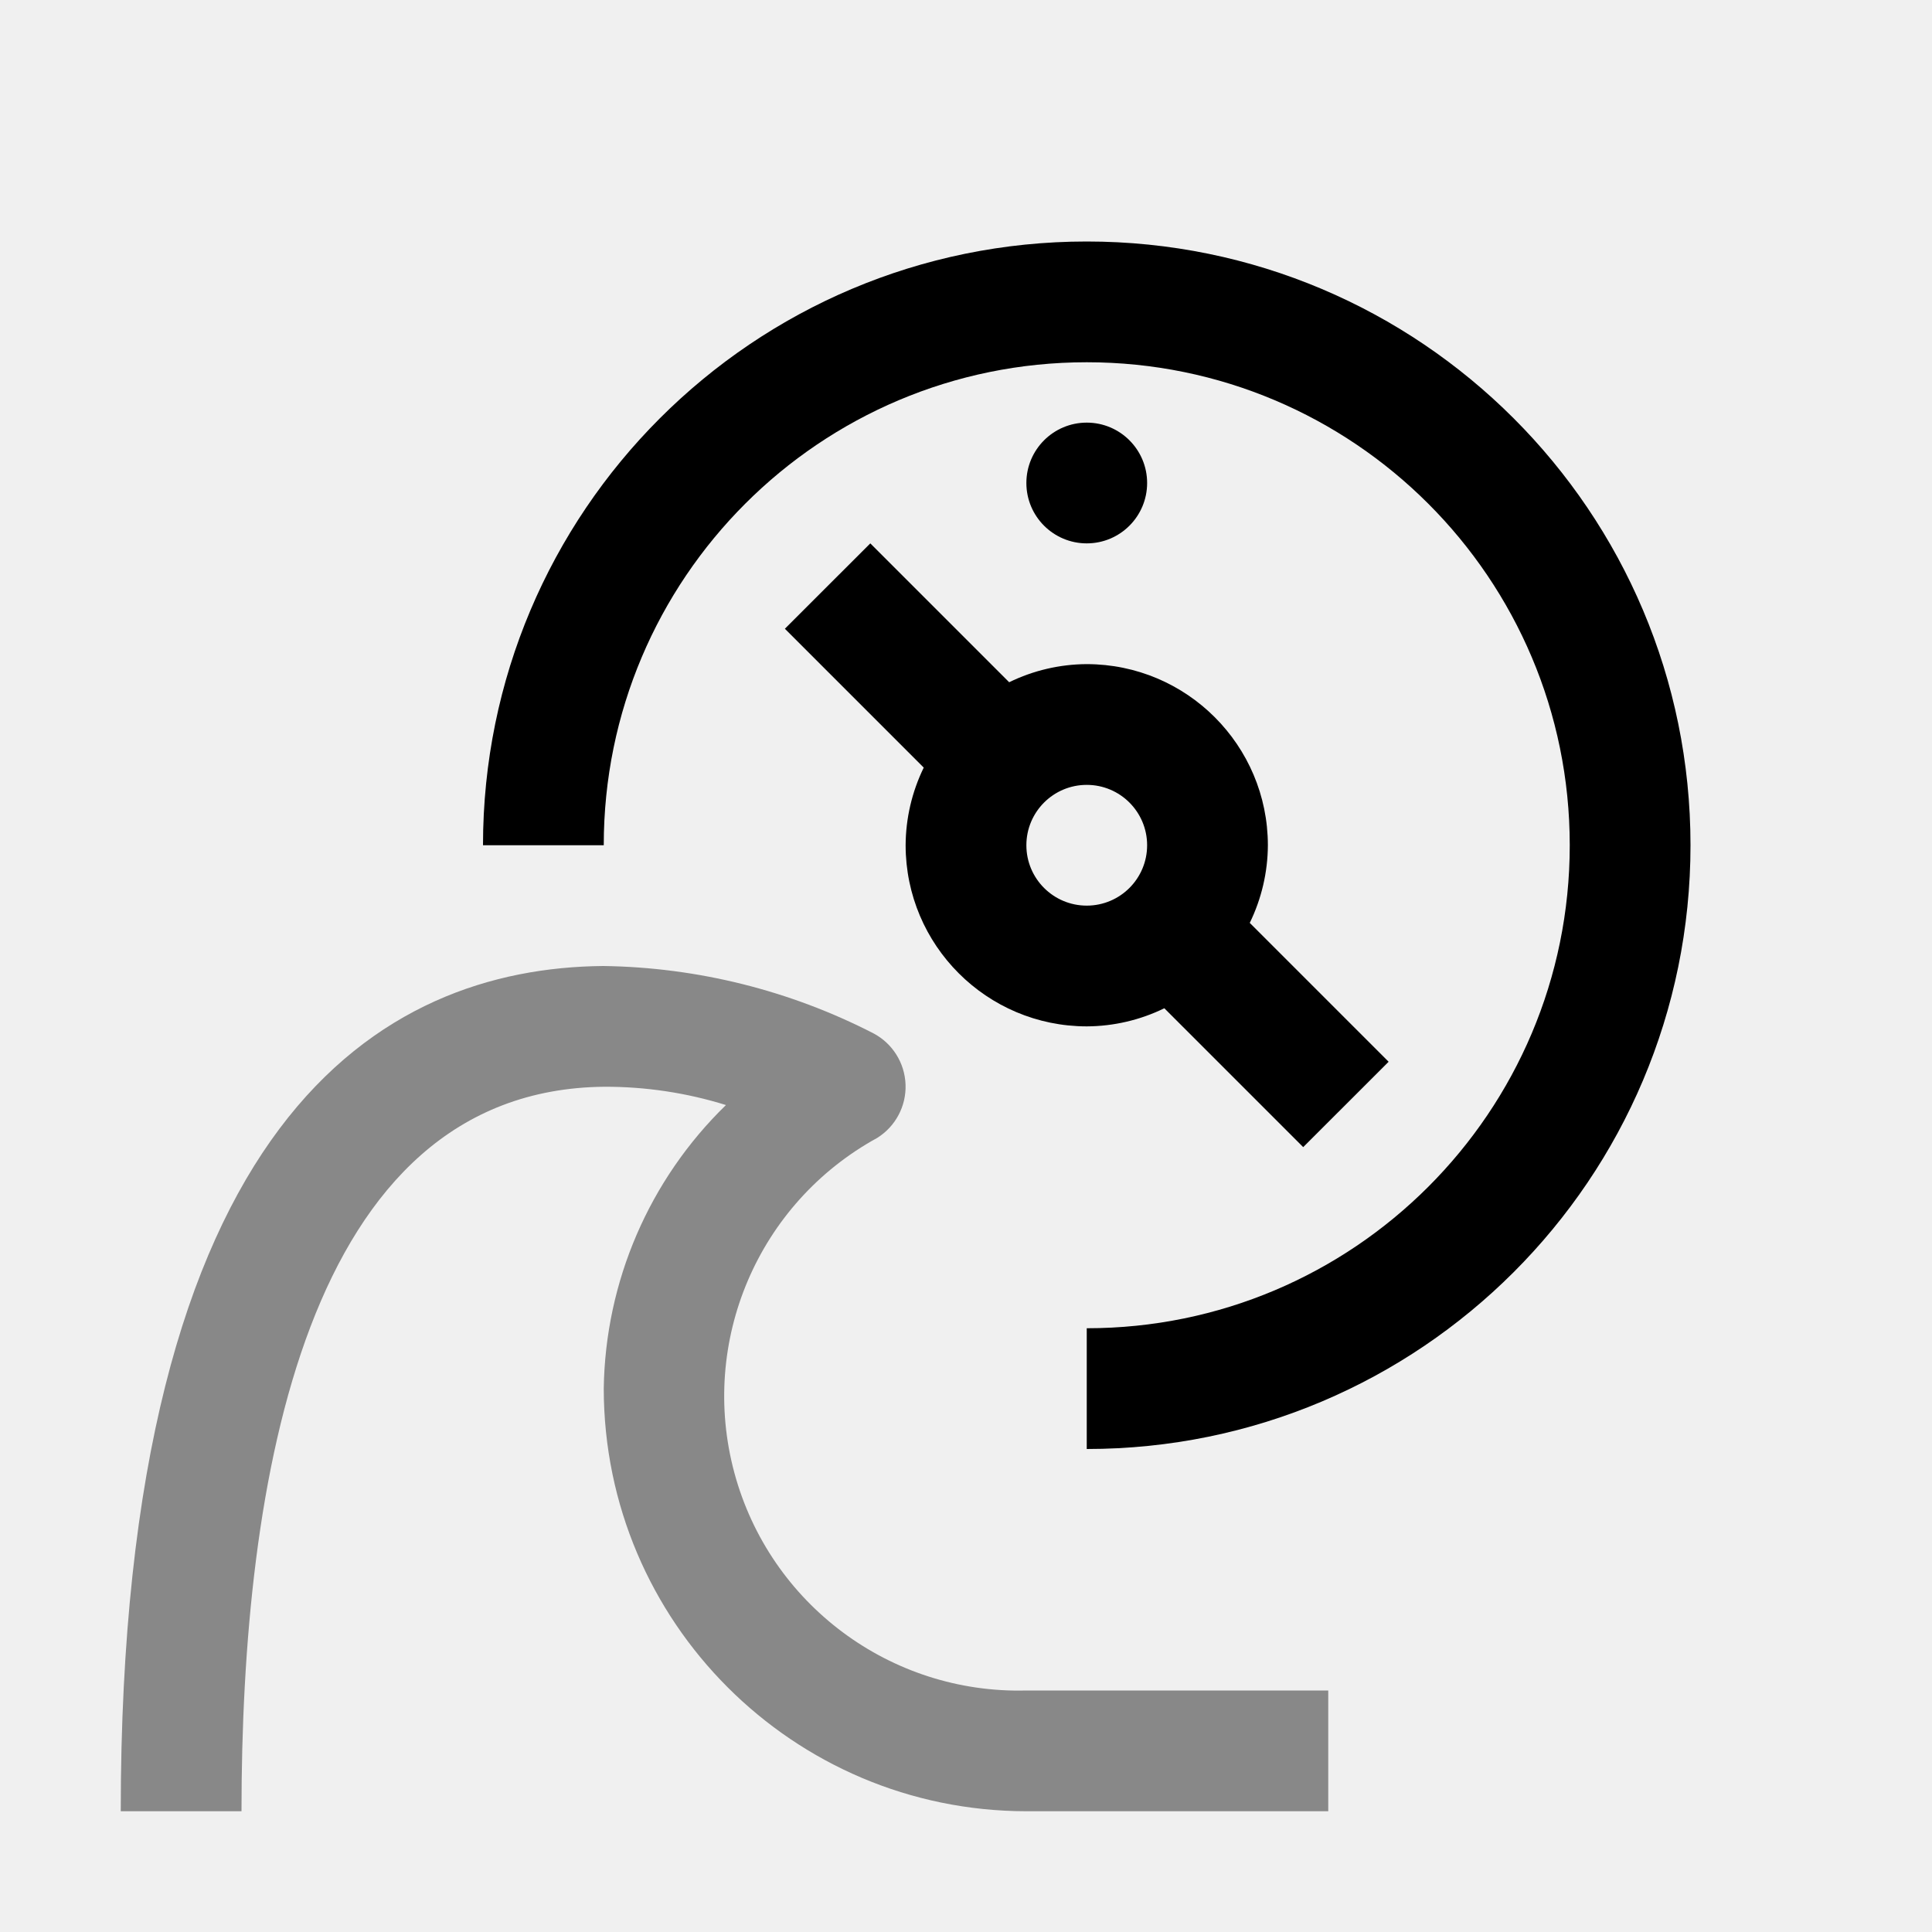
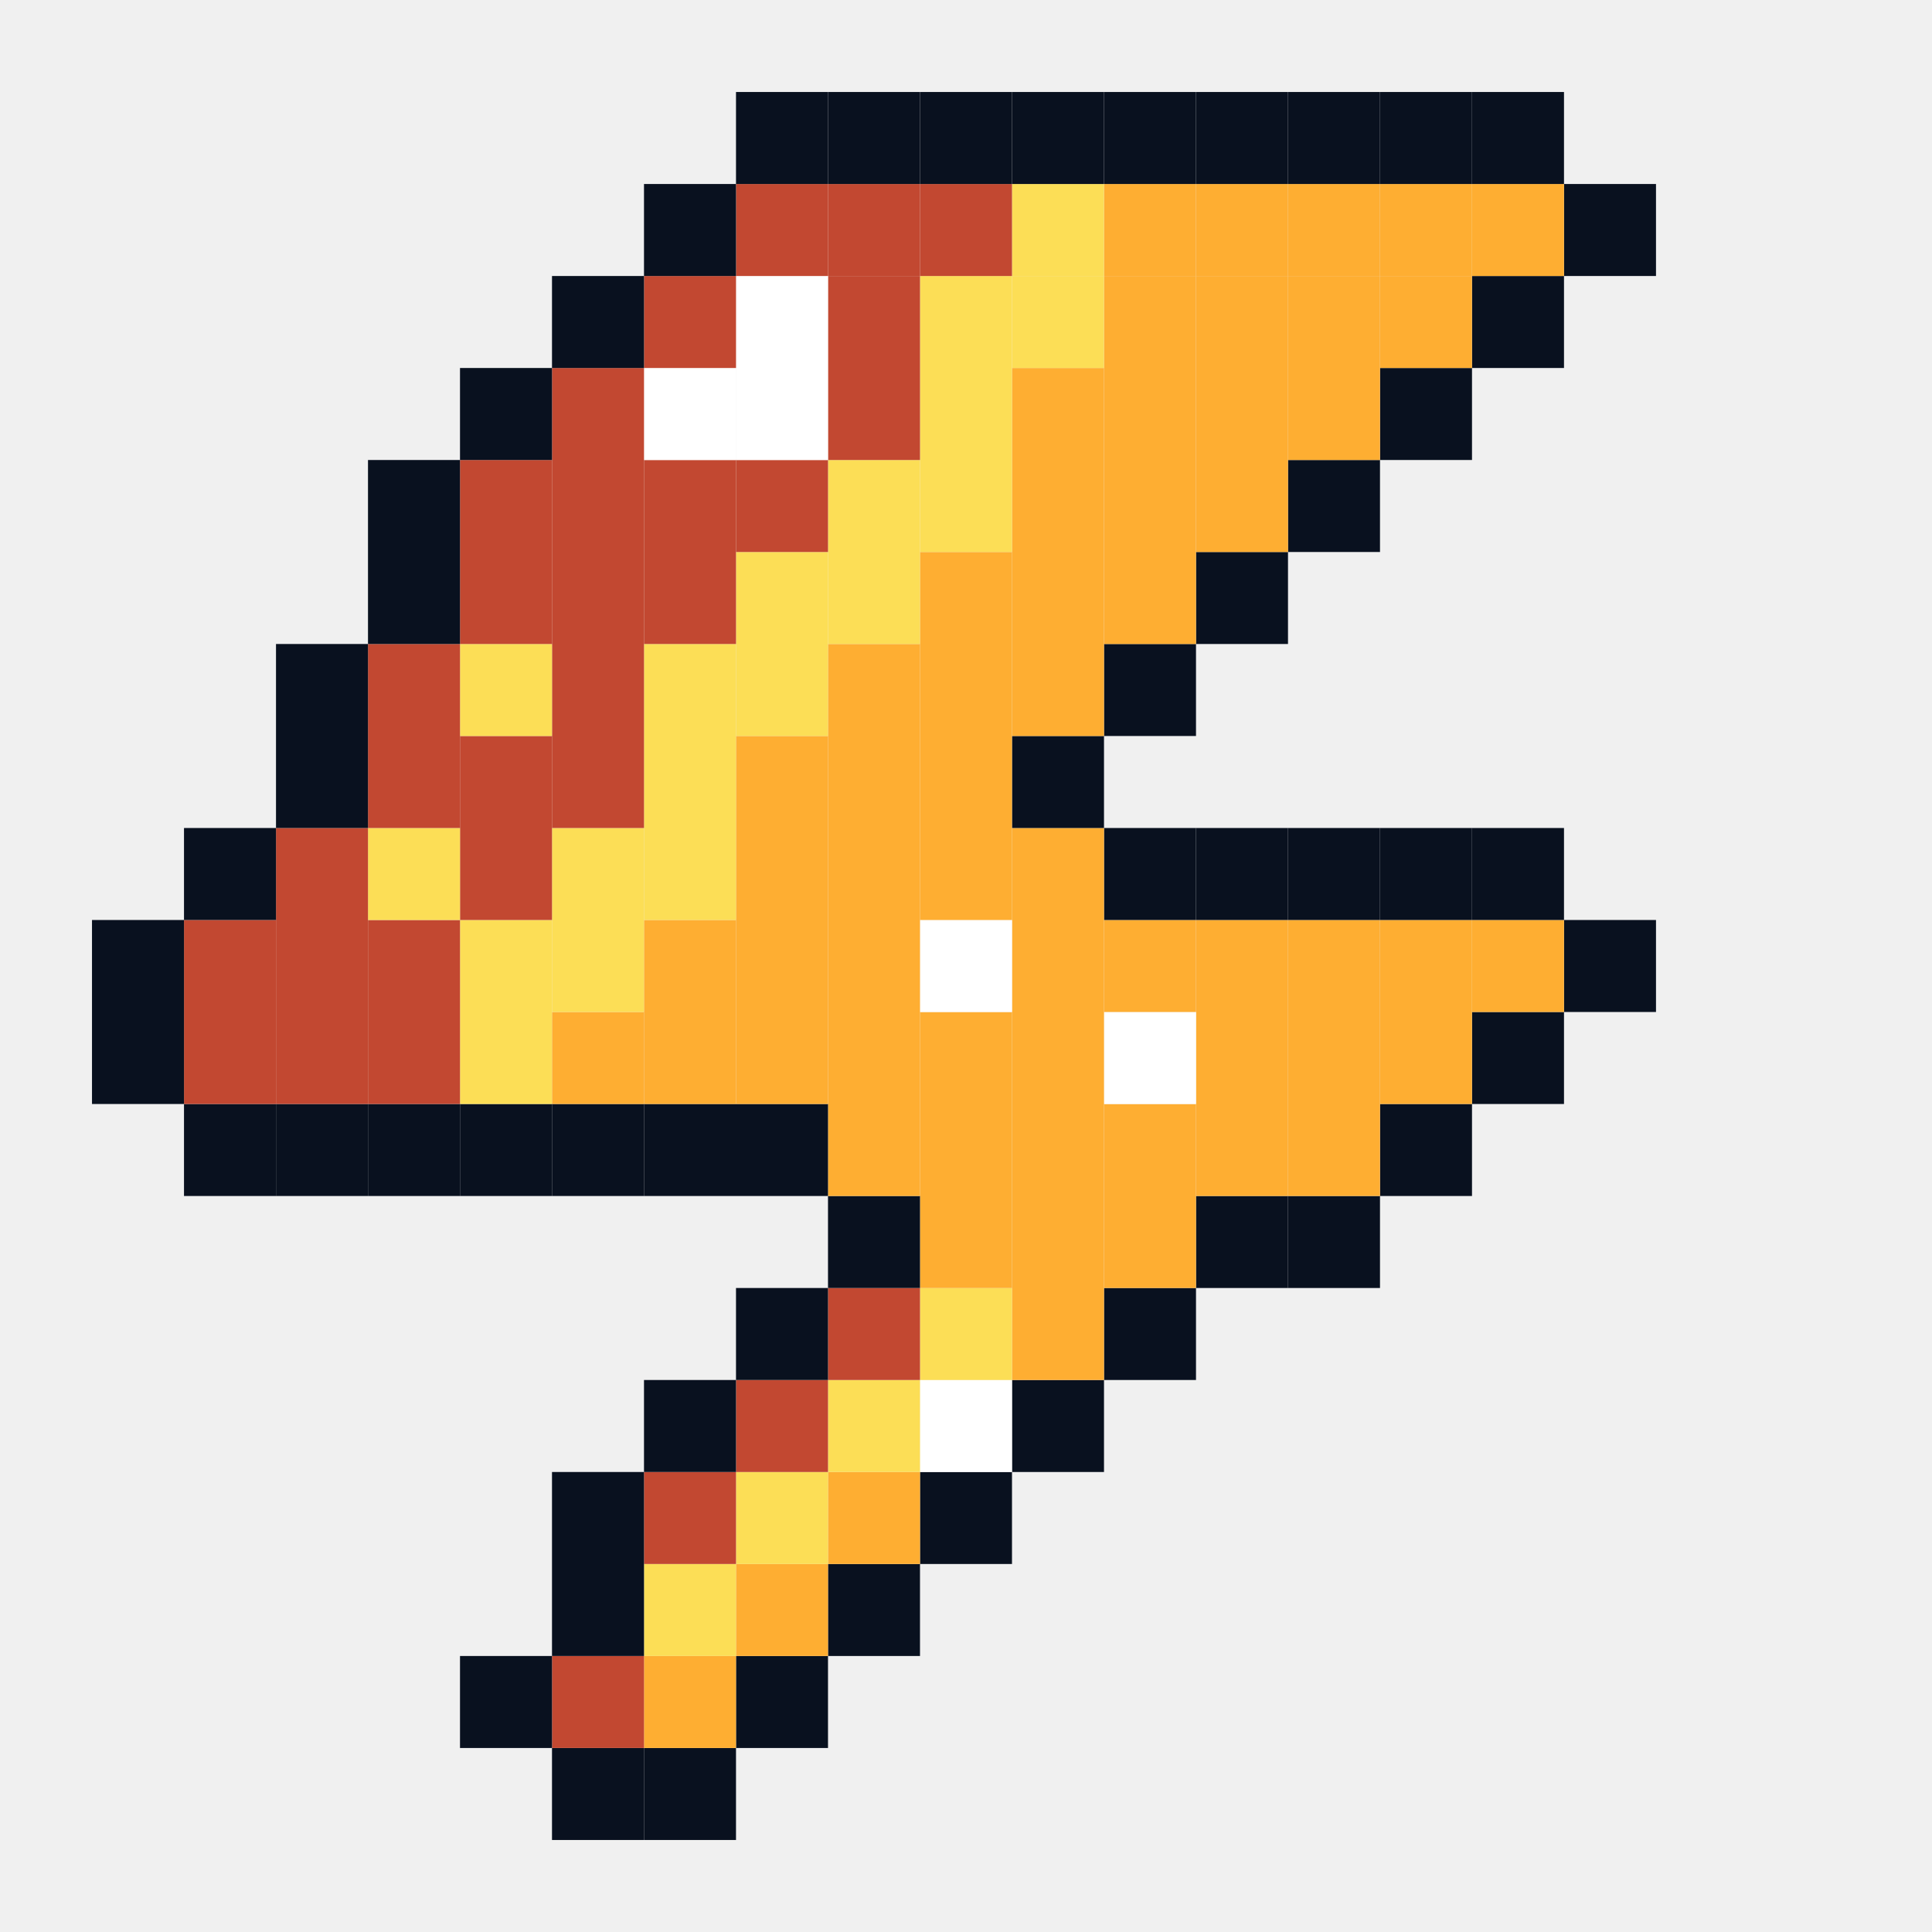
- <svg xmlns="http://www.w3.org/2000/svg" aria-hidden="true" role="img" class="iconify iconify--carbon" width="48" height="48" preserveAspectRatio="xMidYMid meet" viewBox="0 0 32 32">
-   <path fill="#888888" d="M22 30h-5a7.008 7.008 0 0 1-7-7a6.683 6.683 0 0 1 2.024-4.697A6.713 6.713 0 0 0 10.01 18C5.043 18.047 4 24.551 4 30H2c0-11.51 4.345-13.966 7.99-14a10.096 10.096 0 0 1 4.48 1.117a1 1 0 0 1 .06 1.73A4.877 4.877 0 0 0 17 28h5Z" />
-   <path fill="currentColor" d="M18 24v-2a8 8 0 1 0-8-8H8a10 10 0 1 1 10 10Z" />
-   <circle cx="18" cy="8" r="1" fill="currentColor" />
-   <path fill="currentColor" d="m23 17.586l-2.3-2.3A2.966 2.966 0 0 0 21 14a3.003 3.003 0 0 0-3-3a2.96 2.96 0 0 0-1.285.3l-2.3-2.3L13 10.414l2.3 2.3A2.966 2.966 0 0 0 15 14a3.003 3.003 0 0 0 3 3a2.96 2.96 0 0 0 1.285-.3l2.3 2.3ZM17 14a1 1 0 1 1 1 1a1 1 0 0 1-1-1Z" />
+ <svg xmlns="http://www.w3.org/2000/svg" t="1652006626398" class="icon" viewBox="0 0 1024 1024" version="1.1" p-id="3290" width="200" height="200">
+   <path d="M828.95 487.618h48.764v48.761h-48.764zM828.95 97.525h48.764v48.761h-48.764zM780.189 536.379h48.761v48.764h-48.761z" fill="#09111F" p-id="3291" />
+   <path d="M780.189 487.618h48.761v48.761h-48.761z" fill="#FEAE32" p-id="3292" />
+   <path d="M780.189 438.857h48.761v48.761h-48.761zM780.189 146.286h48.761v48.761h-48.761z" fill="#09111F" p-id="3293" />
+   <path d="M780.189 97.525h48.761v48.761h-48.761z" fill="#FEAE32" p-id="3294" />
+   <path d="M780.189 48.761h48.761v48.764h-48.761zM731.429 585.143h48.761v48.761h-48.761z" fill="#09111F" p-id="3295" />
+   <path d="M731.429 536.379h48.761v48.764h-48.761zM731.429 487.618h48.761v48.761h-48.761z" fill="#FEAE32" p-id="3296" />
+   <path d="M731.429 438.857h48.761v48.761h-48.761zM731.429 195.046h48.761v48.764h-48.761z" fill="#09111F" p-id="3297" />
+   <path d="M731.429 146.286h48.761v48.761h-48.761z" fill="#FEAE32" p-id="3298" />
+   <path d="M731.429 97.525h48.761v48.761h-48.761z" fill="#FEAE32" p-id="3299" />
+   <path d="M731.429 48.761h48.761v48.764h-48.761zM682.664 633.904h48.764v48.761h-48.764z" fill="#09111F" p-id="3300" />
+   <path d="M682.664 585.143h48.764v48.761h-48.764zM682.664 536.379h48.764v48.764h-48.764zM682.664 487.618h48.764v48.761h-48.764z" fill="#FEAE32" p-id="3301" />
+   <path d="M682.664 438.857h48.764v48.761h-48.764zM682.664 243.811h48.764V292.571h-48.764z" fill="#09111F" p-id="3302" />
+   <path d="M682.664 195.046h48.764v48.764h-48.764zM682.664 146.286h48.764v48.761h-48.764z" fill="#FEAE32" p-id="3303" />
+   <path d="M682.664 97.525h48.764v48.761h-48.764z" fill="#FEAE32" p-id="3304" />
+   <path d="M682.664 48.761h48.764v48.764h-48.764zM633.904 633.904h48.761v48.761h-48.761z" fill="#09111F" p-id="3305" />
+   <path d="M633.904 585.143h48.761v48.761h-48.761zM633.904 536.379h48.761v48.764h-48.761zM633.904 487.618h48.761v48.761h-48.761z" fill="#FEAE32" p-id="3306" />
+   <path d="M633.904 438.857h48.761v48.761h-48.761zM633.904 292.571h48.761v48.761h-48.761z" fill="#09111F" p-id="3307" />
+   <path d="M633.904 243.811h48.761V292.571h-48.761zM633.904 195.046h48.761v48.764h-48.761zM633.904 146.286h48.761v48.761h-48.761z" fill="#FEAE32" p-id="3308" />
+   <path d="M633.904 97.525h48.761v48.761h-48.761z" fill="#FEAE32" p-id="3309" />
+   <path d="M633.904 48.761h48.761v48.764h-48.761zM585.143 682.664h48.761v48.764H585.143z" fill="#09111F" p-id="3310" />
+   <path d="M585.143 633.904h48.761v48.761H585.143zM585.143 585.143h48.761v48.761H585.143z" fill="#FEAE32" p-id="3311" />
+   <path d="M585.143 536.379h48.761v48.764H585.143z" fill="#FFFFFF" p-id="3312" />
+   <path d="M585.143 487.618h48.761v48.761H585.143z" fill="#FEAE32" p-id="3313" />
+   <path d="M585.143 438.857h48.761v48.761H585.143zM585.143 341.332h48.761v48.764H585.143z" fill="#09111F" p-id="3314" />
+   <path d="M585.143 292.571h48.761v48.761H585.143zM585.143 243.811h48.761V292.571H585.143zM585.143 195.046h48.761v48.764H585.143zM585.143 146.286h48.761v48.761H585.143z" fill="#FEAE32" p-id="3315" />
+   <path d="M585.143 97.525h48.761v48.761H585.143z" fill="#FEAE32" p-id="3316" />
+   <path d="M585.143 48.761h48.761v48.764H585.143zM536.379 731.429h48.764v48.761h-48.764z" fill="#09111F" p-id="3317" />
+   <path d="M536.379 682.664h48.764v48.764h-48.764zM536.379 633.904h48.764v48.761h-48.764zM536.379 585.143h48.764v48.761h-48.764zM536.379 536.379h48.764v48.764h-48.764zM536.379 487.618h48.764v48.761h-48.764zM536.379 438.857h48.764v48.761h-48.764z" fill="#FEAE32" p-id="3318" />
+   <path d="M536.379 390.096h48.764v48.761h-48.764z" fill="#09111F" p-id="3319" />
+   <path d="M536.379 341.332h48.764v48.764h-48.764zM536.379 292.571h48.764v48.761h-48.764zM536.379 243.811h48.764V292.571h-48.764zM536.379 195.046h48.764v48.764h-48.764z" fill="#FEAE32" p-id="3320" />
+   <path d="M536.379 146.286h48.764v48.761h-48.764z" fill="#FCDE56" p-id="3321" />
+   <path d="M536.379 97.525h48.764v48.761h-48.764z" fill="#FCDE56" p-id="3322" />
+   <path d="M536.379 48.761h48.764v48.764h-48.764zM487.618 780.189h48.761v48.761h-48.761z" fill="#09111F" p-id="3323" />
+   <path d="M487.618 731.429h48.761v48.761h-48.761z" fill="#FFFFFF" p-id="3324" />
+   <path d="M487.618 682.664h48.761v48.764h-48.761z" fill="#FCDE56" p-id="3325" />
+   <path d="M487.618 633.904h48.761v48.761h-48.761zM487.618 585.143h48.761v48.761h-48.761zM487.618 536.379h48.761v48.764h-48.761z" fill="#FEAE32" p-id="3326" />
+   <path d="M487.618 487.618h48.761v48.761h-48.761z" fill="#FFFFFF" p-id="3327" />
+   <path d="M487.618 438.857h48.761v48.761h-48.761zM487.618 390.096h48.761v48.761h-48.761zM487.618 341.332h48.761v48.764h-48.761zM487.618 292.571h48.761v48.761h-48.761z" fill="#FEAE32" p-id="3328" />
+   <path d="M487.618 243.811h48.761V292.571h-48.761zM487.618 195.046h48.761v48.764h-48.761zM487.618 146.286h48.761v48.761h-48.761z" fill="#FCDE56" p-id="3329" />
+   <path d="M487.618 97.525h48.761v48.761h-48.761z" fill="#C24831" p-id="3330" />
+   <path d="M487.618 48.761h48.761v48.764h-48.761zM438.857 828.95h48.761v48.764h-48.761z" fill="#09111F" p-id="3331" />
+   <path d="M438.857 780.189h48.761v48.761h-48.761z" fill="#FEAE32" p-id="3332" />
+   <path d="M438.857 731.429h48.761v48.761h-48.761z" fill="#FCDE56" p-id="3333" />
+   <path d="M438.857 682.664h48.761v48.764h-48.761z" fill="#C24831" p-id="3334" />
+   <path d="M438.857 633.904h48.761v48.761h-48.761z" fill="#09111F" p-id="3335" />
+   <path d="M438.857 585.143h48.761v48.761h-48.761zM438.857 536.379h48.761v48.764h-48.761zM438.857 487.618h48.761v48.761h-48.761zM438.857 438.857h48.761v48.761h-48.761zM438.857 390.096h48.761v48.761h-48.761zM438.857 341.332h48.761v48.764h-48.761z" fill="#FEAE32" p-id="3336" />
+   <path d="M438.857 292.571h48.761v48.761h-48.761zM438.857 243.811h48.761V292.571h-48.761z" fill="#FCDE56" p-id="3337" />
+   <path d="M438.857 195.046h48.761v48.764h-48.761zM438.857 146.286h48.761v48.761h-48.761z" fill="#C24831" p-id="3338" />
+   <path d="M438.857 97.525h48.761v48.761h-48.761z" fill="#C24831" p-id="3339" />
+   <path d="M438.857 48.761h48.761v48.764h-48.761zM390.096 877.714h48.761v48.761h-48.761z" fill="#09111F" p-id="3340" />
+   <path d="M390.096 828.95h48.761v48.764h-48.761z" fill="#FEAE32" p-id="3341" />
+   <path d="M390.096 780.189h48.761v48.761h-48.761z" fill="#FCDE56" p-id="3342" />
+   <path d="M390.096 731.429h48.761v48.761h-48.761z" fill="#C24831" p-id="3343" />
+   <path d="M390.096 682.664h48.761v48.764h-48.761zM438.857 585.143v48.761H341.332V585.143h97.525z" fill="#09111F" p-id="3344" />
+   <path d="M390.096 536.379h48.761v48.764h-48.761zM390.096 487.618h48.761v48.761h-48.761zM390.096 438.857h48.761v48.761h-48.761zM390.096 390.096h48.761v48.761h-48.761z" fill="#FEAE32" p-id="3345" />
+   <path d="M390.096 341.332h48.761v48.764h-48.761zM390.096 292.571h48.761v48.761h-48.761z" fill="#FCDE56" p-id="3346" />
+   <path d="M390.096 243.811h48.761V292.571h-48.761z" fill="#C24831" p-id="3347" />
+   <path d="M390.096 195.046h48.761v48.764h-48.761zM390.096 146.286h48.761v48.761h-48.761z" fill="#FFFFFF" p-id="3348" />
+   <path d="M390.096 97.525h48.761v48.761h-48.761z" fill="#C24831" p-id="3349" />
+   <path d="M390.096 48.761h48.761v48.764h-48.761zM341.332 926.475h48.764v48.761H341.332z" fill="#09111F" p-id="3350" />
+   <path d="M341.332 877.714h48.764v48.761H341.332z" fill="#FEAE32" p-id="3351" />
+   <path d="M341.332 828.95h48.764v48.764H341.332z" fill="#FCDE56" p-id="3352" />
+   <path d="M341.332 780.189h48.764v48.761H341.332z" fill="#C24831" p-id="3353" />
+   <path d="M341.332 731.429h48.764v48.761H341.332z" fill="#09111F" p-id="3354" />
+   <path d="M341.332 536.379h48.764v48.764H341.332zM341.332 487.618h48.764v48.761H341.332z" fill="#FEAE32" p-id="3355" />
+   <path d="M341.332 438.857h48.764v48.761H341.332zM341.332 390.096h48.764v48.761H341.332zM341.332 341.332h48.764v48.764H341.332z" fill="#FCDE56" p-id="3356" />
+   <path d="M341.332 292.571h48.764v48.761H341.332zM341.332 243.811h48.764V292.571H341.332z" fill="#C24831" p-id="3357" />
+   <path d="M341.332 195.046h48.764v48.764H341.332z" fill="#FFFFFF" p-id="3358" />
+   <path d="M341.332 146.286h48.764v48.761H341.332z" fill="#C24831" p-id="3359" />
+   <path d="M341.332 97.525h48.764v48.761H341.332zM292.571 926.475h48.761v48.761H292.571z" fill="#09111F" p-id="3360" />
+   <path d="M292.571 877.714h48.761v48.761H292.571z" fill="#C24831" p-id="3361" />
+   <path d="M292.571 828.95h48.761v48.764H292.571zM292.571 780.189h48.761v48.761H292.571zM292.571 585.143h48.761v48.761H292.571z" fill="#09111F" p-id="3362" />
+   <path d="M292.571 536.379h48.761v48.764H292.571z" fill="#FEAE32" p-id="3363" />
+   <path d="M292.571 487.618h48.761v48.761H292.571zM292.571 438.857h48.761v48.761H292.571z" fill="#FCDE56" p-id="3364" />
+   <path d="M292.571 390.096h48.761v48.761H292.571zM292.571 341.332h48.761v48.764H292.571zM292.571 292.571h48.761v48.761H292.571zM292.571 243.811h48.761V292.571H292.571zM292.571 195.046h48.761v48.764H292.571z" fill="#C24831" p-id="3365" />
+   <path d="M292.571 146.286h48.761v48.761H292.571zM243.811 877.714H292.571v48.761H243.811zM243.811 585.143H292.571v48.761H243.811z" fill="#09111F" p-id="3366" />
+   <path d="M243.811 536.379H292.571v48.764H243.811zM243.811 487.618H292.571v48.761H243.811z" fill="#FCDE56" p-id="3367" />
+   <path d="M243.811 438.857H292.571v48.761H243.811zM243.811 390.096H292.571v48.761H243.811z" fill="#C24831" p-id="3368" />
+   <path d="M243.811 341.332H292.571v48.764H243.811z" fill="#FCDE56" p-id="3369" />
+   <path d="M243.811 292.571H292.571v48.761H243.811zM243.811 243.811H292.571V292.571H243.811z" fill="#C24831" p-id="3370" />
+   <path d="M243.811 195.046H292.571v48.764H243.811zM195.046 585.143h48.764v48.761H195.046z" fill="#09111F" p-id="3371" />
+   <path d="M195.046 536.379h48.764v48.764H195.046zM195.046 487.618h48.764v48.761H195.046z" fill="#C24831" p-id="3372" />
+   <path d="M195.046 438.857h48.764v48.761H195.046z" fill="#FCDE56" p-id="3373" />
+   <path d="M195.046 390.096h48.764v48.761H195.046zM195.046 341.332h48.764v48.764H195.046z" fill="#C24831" p-id="3374" />
+   <path d="M195.046 292.571h48.764v48.761H195.046zM195.046 243.811h48.764V292.571H195.046zM146.286 585.143h48.761v48.761H146.286z" fill="#09111F" p-id="3375" />
+   <path d="M146.286 536.379h48.761v48.764H146.286zM146.286 487.618h48.761v48.761H146.286zM146.286 438.857h48.761v48.761H146.286z" fill="#C24831" p-id="3376" />
+   <path d="M146.286 390.096h48.761v48.761H146.286zM146.286 341.332h48.761v48.764H146.286zM97.525 585.143h48.761v48.761H97.525z" fill="#09111F" p-id="3377" />
+   <path d="M97.525 536.379h48.761v48.764H97.525zM97.525 487.618h48.761v48.761H97.525z" fill="#C24831" p-id="3378" />
+   <path d="M97.525 438.857h48.761v48.761H97.525zM48.761 536.379h48.764v48.764H48.761zM48.761 487.618h48.764v48.761H48.761z" fill="#09111F" p-id="3379" />
</svg>
